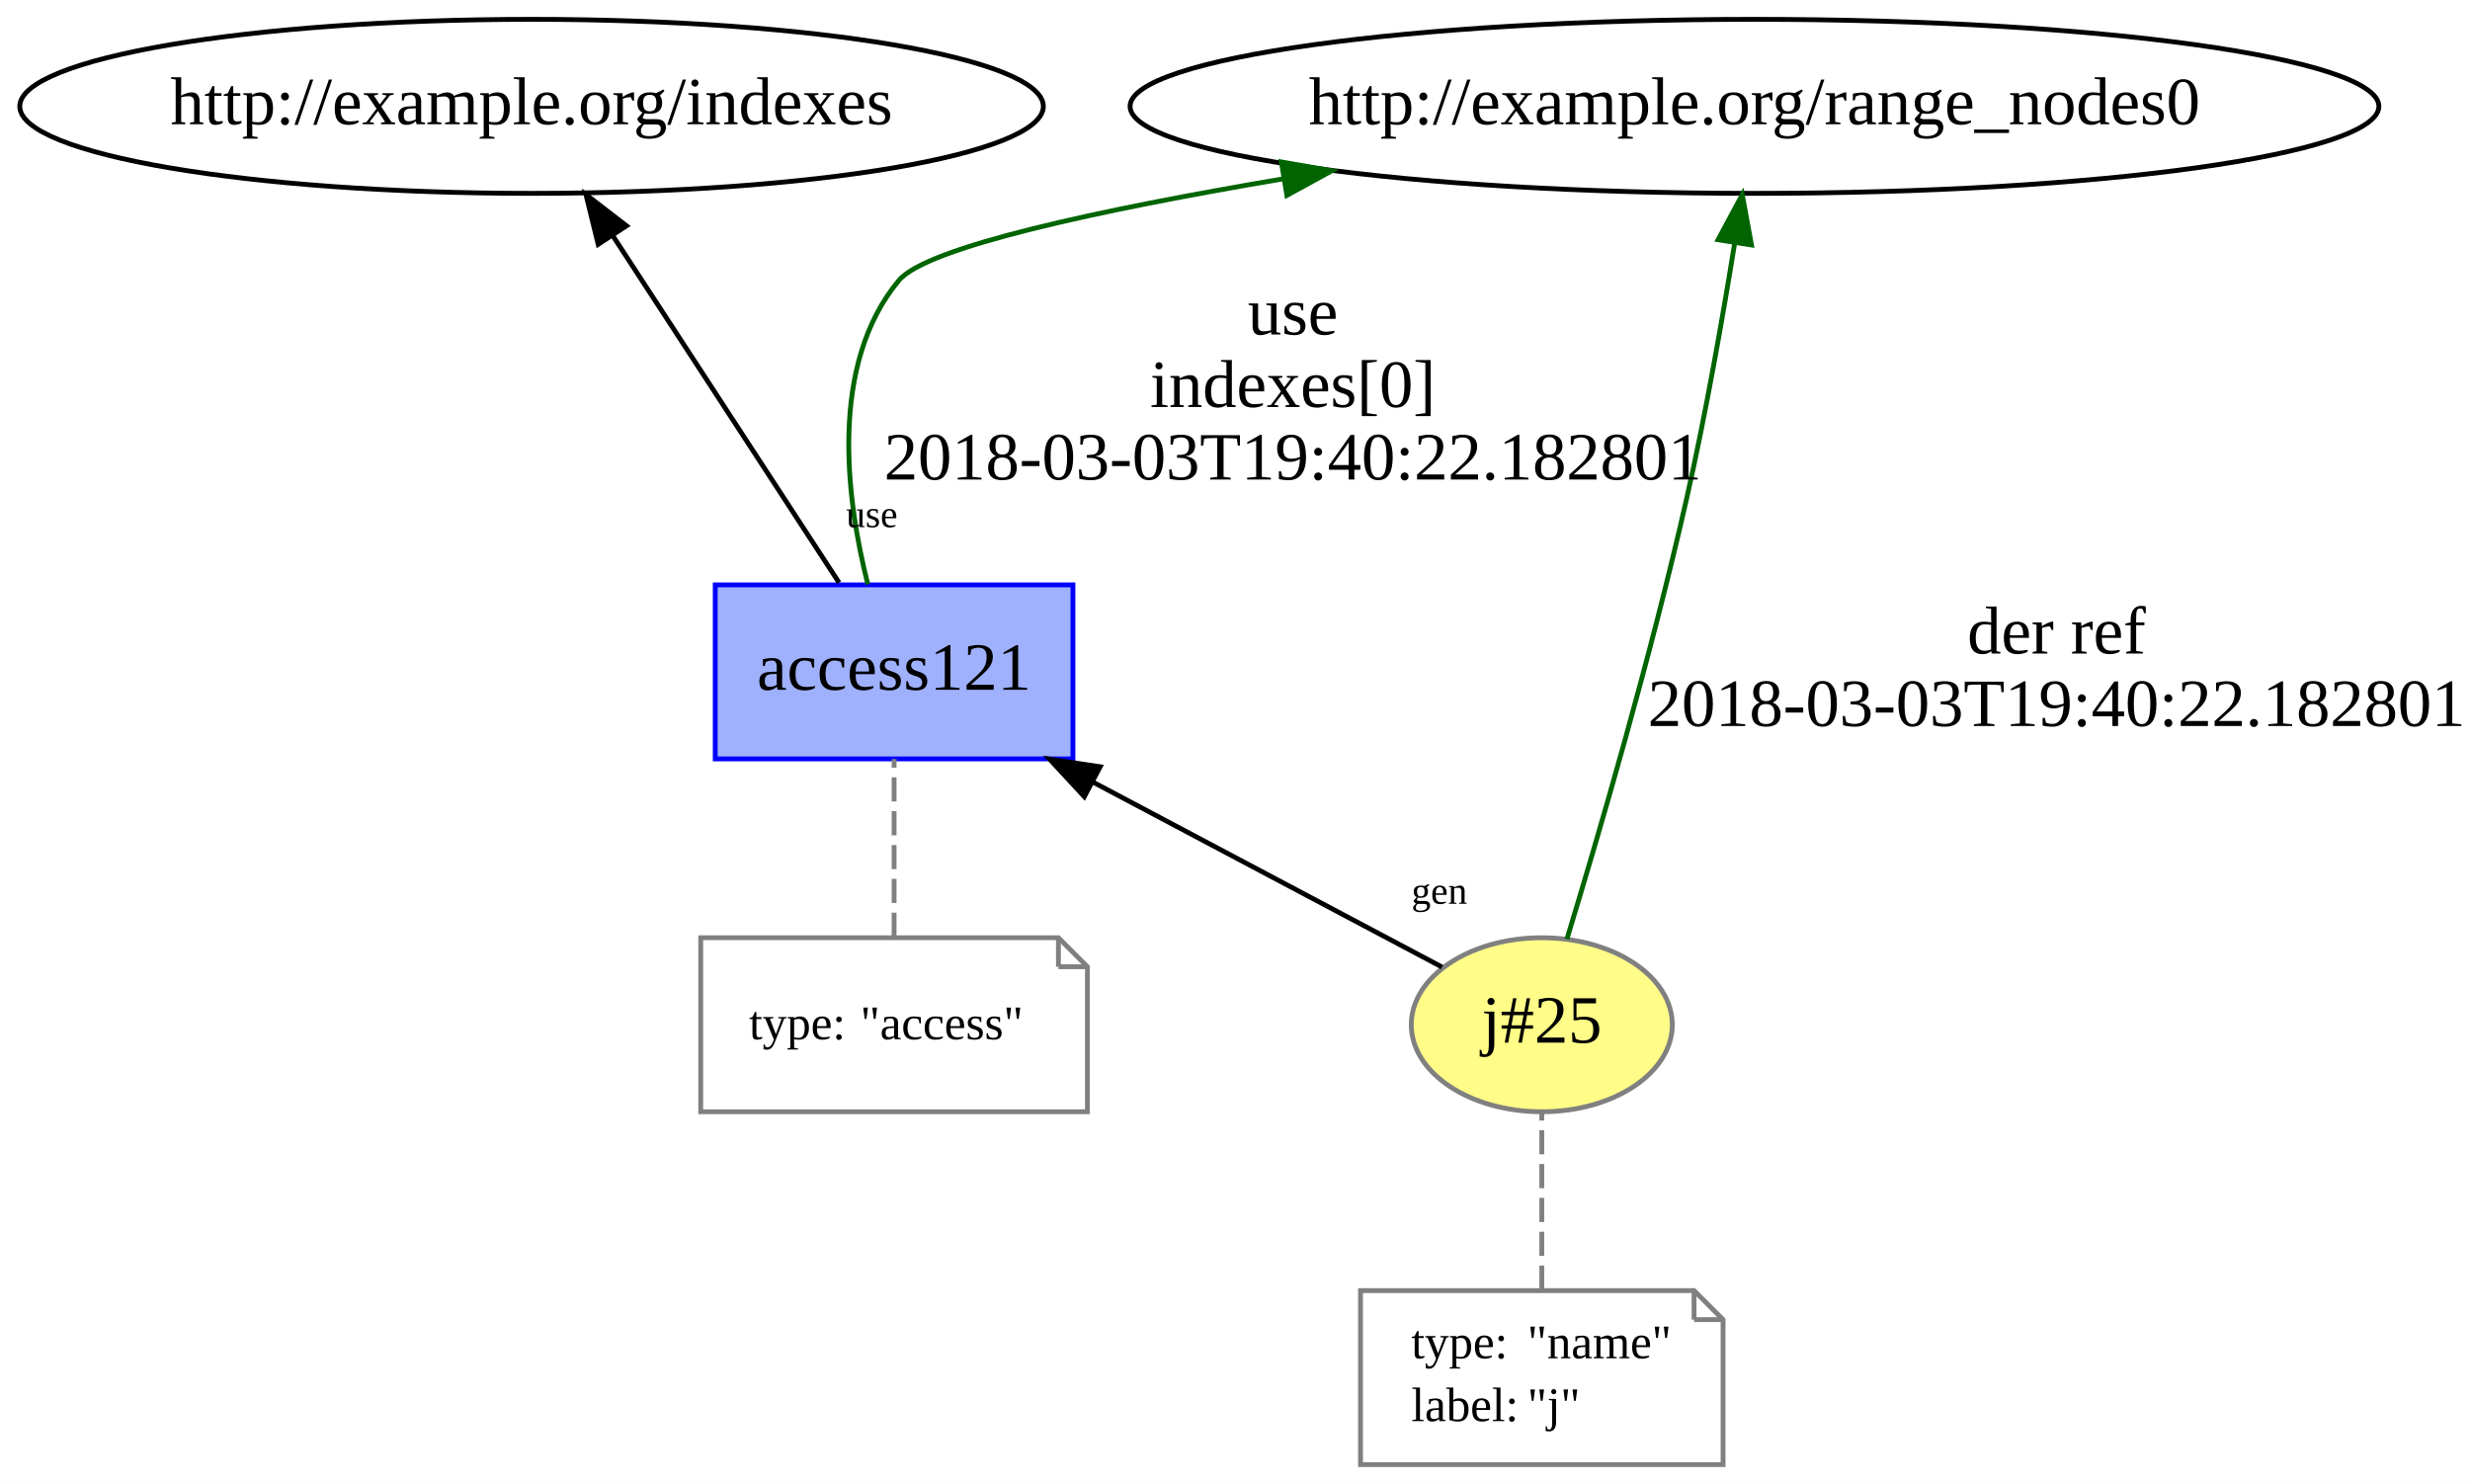
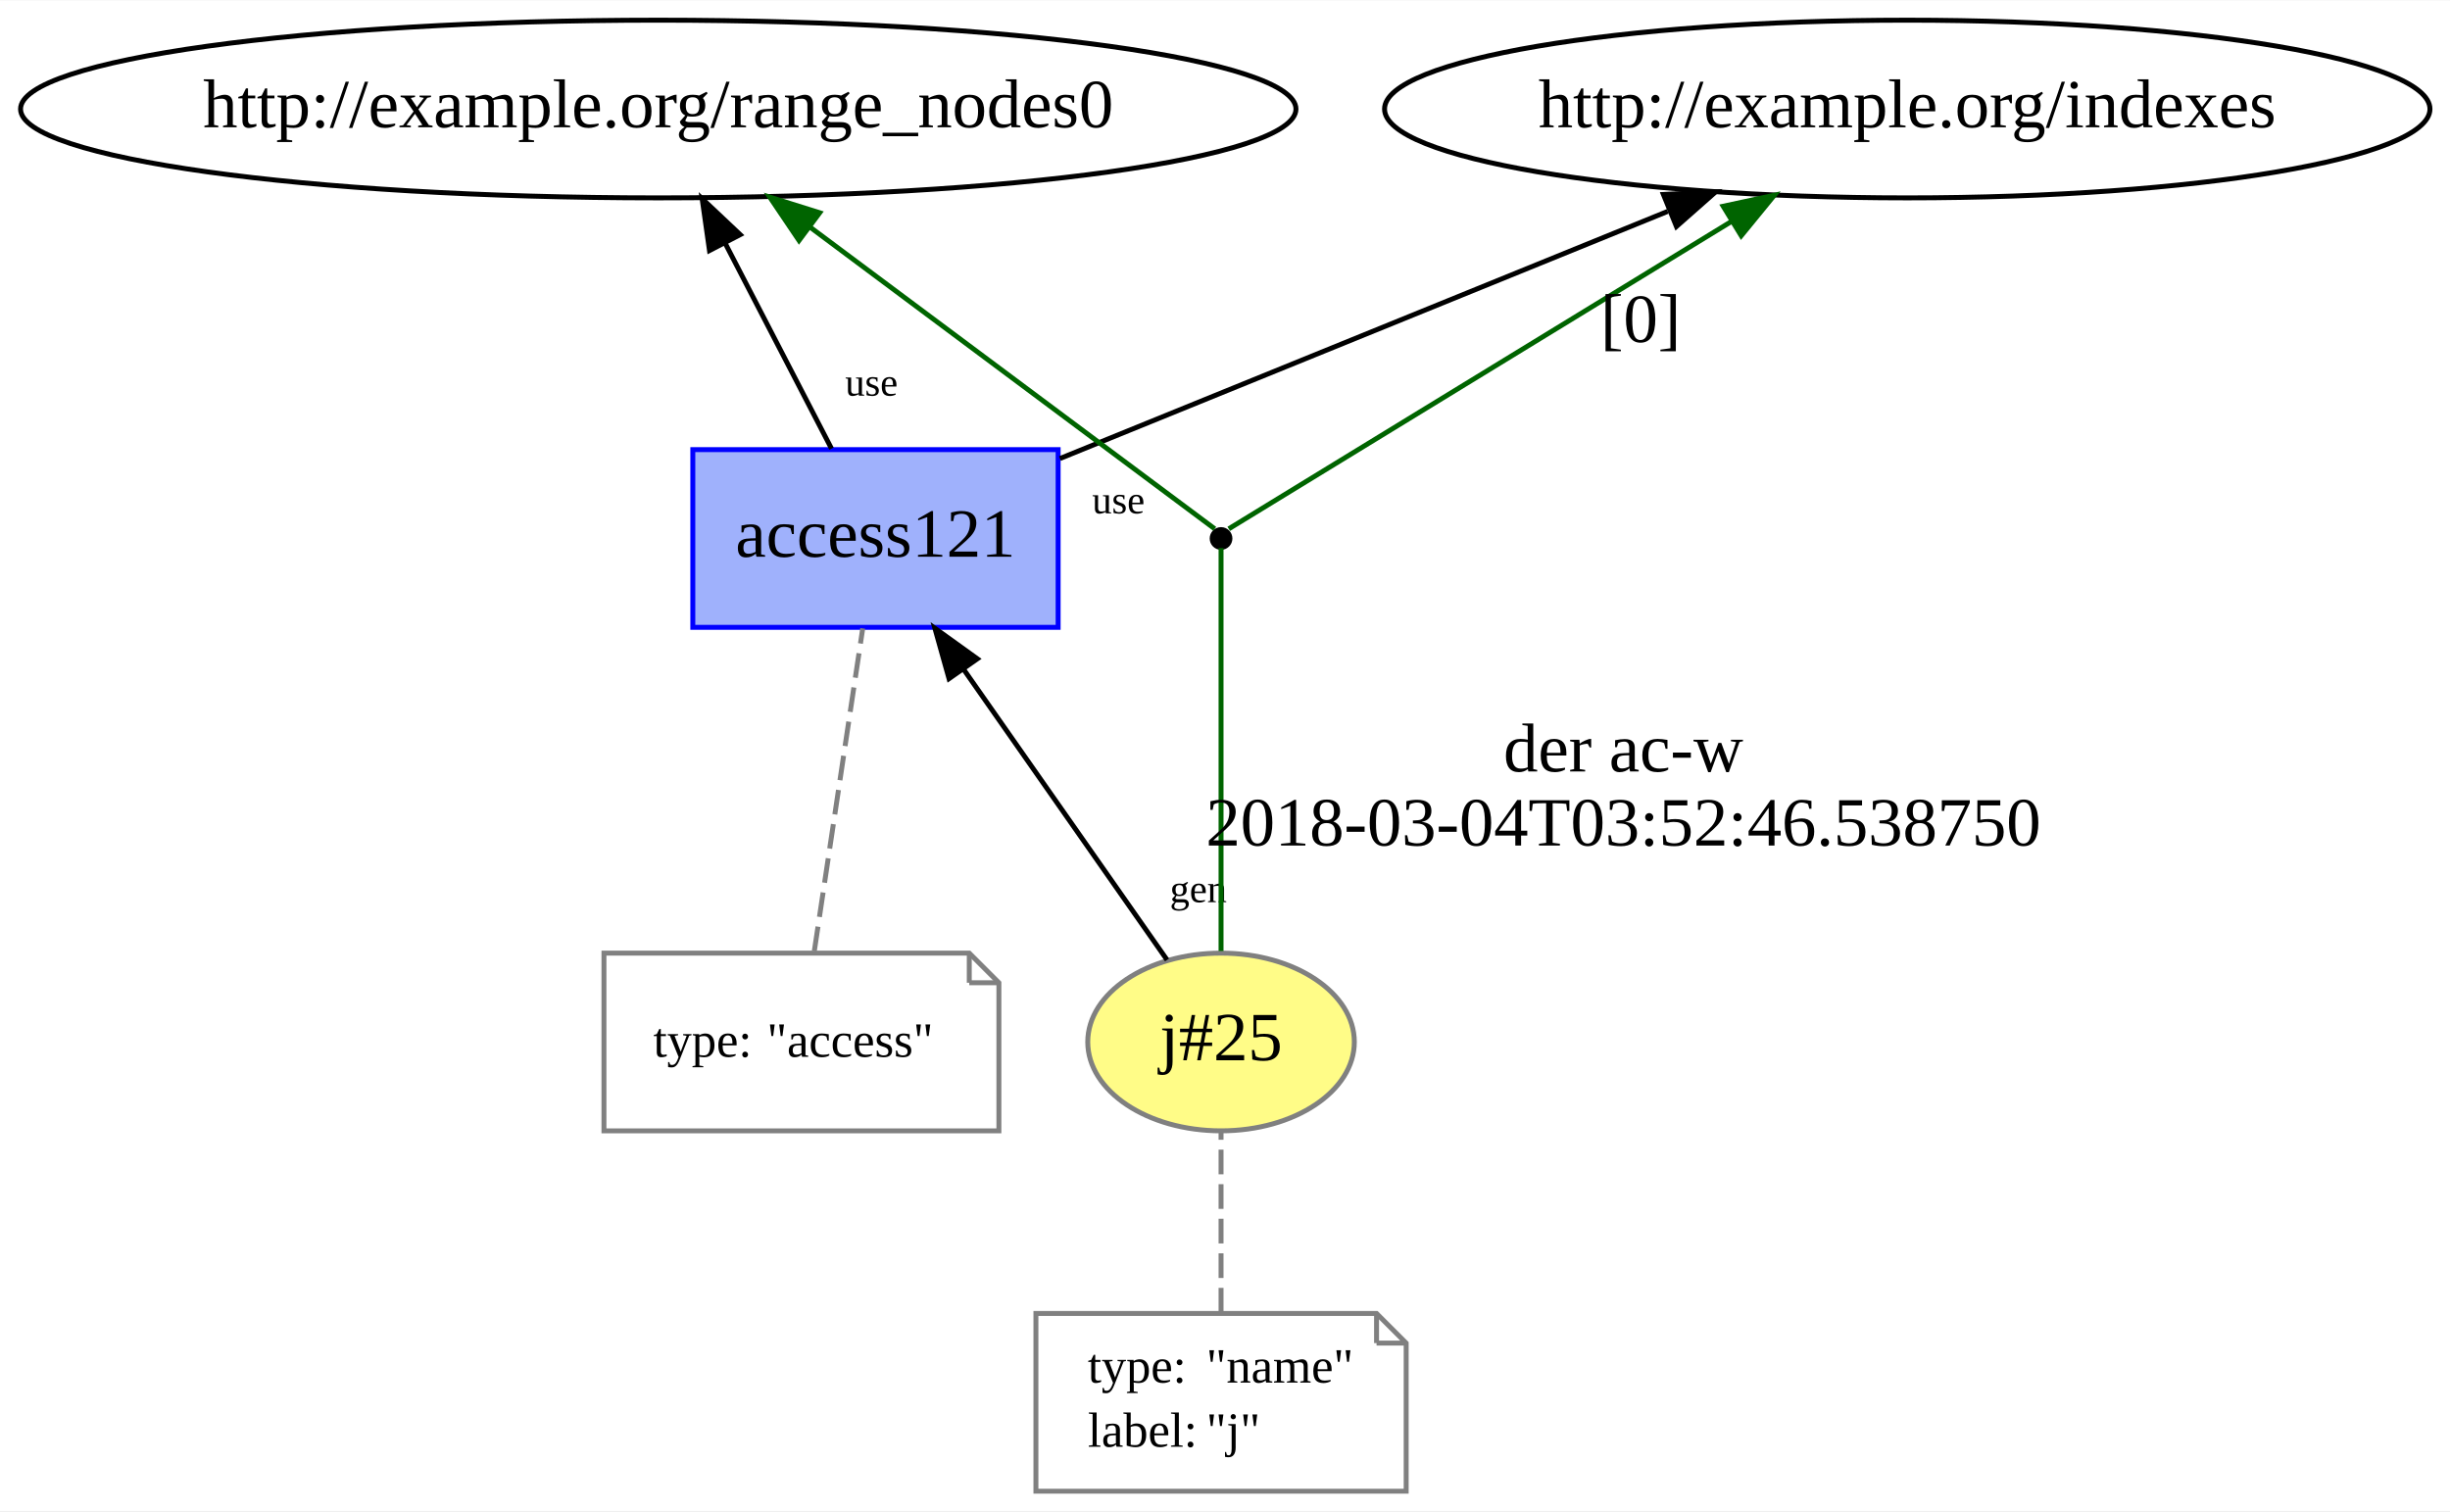
- <svg xmlns="http://www.w3.org/2000/svg" xmlns:xlink="http://www.w3.org/1999/xlink" width="511pt" height="307pt" viewBox="0.00 0.00 510.94 307.00">
-   <g id="graph0" class="graph" transform="scale(1 1) rotate(0) translate(4 303)">
-     <polygon fill="white" stroke="none" points="-4,4 -4,-303 506.941,-303 506.941,4 -4,4" />
+ <svg xmlns="http://www.w3.org/2000/svg" xmlns:xlink="http://www.w3.org/1999/xlink" width="496pt" height="306pt" viewBox="0.00 0.00 496.28 306.00">
+   <g id="graph0" class="graph" transform="scale(1 1) rotate(0) translate(4 302)">
+     <polygon fill="white" stroke="none" points="-4,4 -4,-302 492.279,-302 492.279,4 -4,4" />
    <g id="node1" class="node">
      <g id="a_node1">
        <a xlink:href="http://example.org/j#25" xlink:title="j#25">
-           <ellipse fill="#fffc87" stroke="#808080" cx="314.941" cy="-91" rx="27" ry="18" />
-           <text text-anchor="middle" x="314.941" y="-87.3" font-family="Times New Roman,serif" font-size="14.00">j#25</text>
+           <ellipse fill="#fffc87" stroke="#808080" cx="243.339" cy="-91" rx="27" ry="18" />
+           <text text-anchor="middle" x="243.339" y="-87.3" font-family="Times New Roman,serif" font-size="14.00">j#25</text>
        </a>
      </g>
    </g>
    <g id="node3" class="node">
      <g id="a_node3">
        <a xlink:href="http://example.org/access121" xlink:title="access121">
-           <polygon fill="#9fb1fc" stroke="#0000ff" points="217.941,-182 143.941,-182 143.941,-146 217.941,-146 217.941,-182" />
-           <text text-anchor="middle" x="180.941" y="-160.3" font-family="Times New Roman,serif" font-size="14.00">access121</text>
+           <polygon fill="#9fb1fc" stroke="#0000ff" points="210.339,-211 136.339,-211 136.339,-175 210.339,-175 210.339,-211" />
+           <text text-anchor="middle" x="173.339" y="-189.3" font-family="Times New Roman,serif" font-size="14.00">access121</text>
        </a>
      </g>
    </g>
-     <g id="edge5" class="edge">
-       <path fill="none" stroke="black" d="M294.297,-102.938C275.093,-113.113 245.923,-128.569 221.984,-141.253" />
-       <polygon fill="black" stroke="black" points="220.294,-138.188 213.096,-145.962 223.571,-144.373 220.294,-138.188" />
-       <text text-anchor="middle" x="293.752" y="-116.028" font-family="Times New Roman,serif" font-size="8.00">gen</text>
+     <g id="edge7" class="edge">
+       <path fill="none" stroke="black" d="M232.401,-107.625C221.38,-123.369 204.19,-147.926 191.191,-166.496" />
+       <polygon fill="black" stroke="black" points="188.239,-164.61 185.372,-174.809 193.974,-168.624 188.239,-164.61" />
+       <text text-anchor="middle" x="238.742" y="-119.319" font-family="Times New Roman,serif" font-size="8.00">gen</text>
+     </g>
+     <g id="node6" class="node">
+       <ellipse fill="black" stroke="black" cx="243.339" cy="-193" rx="1.8" ry="1.8" />
+     </g>
+     <g id="edge4" class="edge">
+       <path fill="none" stroke="darkgreen" d="M243.339,-109.419C243.339,-135.831 243.339,-183.728 243.339,-191.05" />
+       <text text-anchor="middle" x="324.839" y="-145.8" font-family="Times New Roman,serif" font-size="14.00">der ac-w</text>
+       <text text-anchor="middle" x="324.839" y="-130.8" font-family="Times New Roman,serif" font-size="14.00">2018-03-04T03:52:46.538750</text>
+     </g>
+     <g id="node2" class="node">
+       <polygon fill="none" stroke="gray" points="274.839,-36 205.839,-36 205.839,-0 280.839,-0 280.839,-30 274.839,-36" />
+       <polyline fill="none" stroke="gray" points="274.839,-36 274.839,-30 " />
+       <polyline fill="none" stroke="gray" points="280.839,-30 274.839,-30 " />
+       <text text-anchor="start" x="216.339" y="-22" font-family="Times New Roman,serif" font-size="10.00">type:</text>
+       <text text-anchor="start" x="240.339" y="-22" font-family="Times New Roman,serif" font-size="10.00">"name"</text>
+       <text text-anchor="start" x="216.339" y="-9" font-family="Times New Roman,serif" font-size="10.00">label:</text>
+       <text text-anchor="start" x="240.339" y="-9" font-family="Times New Roman,serif" font-size="10.00">"j"</text>
+     </g>
+     <g id="edge1" class="edge">
+       <path fill="none" stroke="gray" stroke-dasharray="5,2" d="M243.339,-36.187C243.339,-47.35 243.339,-61.84 243.339,-72.971" />
    </g>
    <g id="node5" class="node">
-       <ellipse fill="none" stroke="black" cx="358.941" cy="-281" rx="129.177" ry="18" />
-       <text text-anchor="middle" x="358.941" y="-277.3" font-family="Times New Roman,serif" font-size="14.00">http://example.org/range_nodes0</text>
-     </g>
-     <g id="edge4" class="edge">
-       <path fill="none" stroke="darkgreen" d="M320.129,-108.707C326.56,-129.821 337.568,-167.351 344.941,-200 348.877,-217.433 352.348,-237.214 354.849,-252.745" />
-       <polygon fill="darkgreen" stroke="darkgreen" points="351.409,-253.402 356.419,-262.737 358.324,-252.315 351.409,-253.402" />
-       <text text-anchor="middle" x="421.441" y="-167.8" font-family="Times New Roman,serif" font-size="14.00">der ref</text>
-       <text text-anchor="middle" x="421.441" y="-152.8" font-family="Times New Roman,serif" font-size="14.00">2018-03-03T19:40:22.182801</text>
-     </g>
-     <g id="node2" class="node">
-       <polygon fill="none" stroke="gray" points="346.441,-36 277.441,-36 277.441,-0 352.441,-0 352.441,-30 346.441,-36" />
-       <polyline fill="none" stroke="gray" points="346.441,-36 346.441,-30 " />
-       <polyline fill="none" stroke="gray" points="352.441,-30 346.441,-30 " />
-       <text text-anchor="start" x="287.941" y="-22" font-family="Times New Roman,serif" font-size="10.00">type:</text>
-       <text text-anchor="start" x="311.941" y="-22" font-family="Times New Roman,serif" font-size="10.00">"name"</text>
-       <text text-anchor="start" x="287.941" y="-9" font-family="Times New Roman,serif" font-size="10.00">label:</text>
-       <text text-anchor="start" x="311.941" y="-9" font-family="Times New Roman,serif" font-size="10.00">"j"</text>
-     </g>
-     <g id="edge1" class="edge">
-       <path fill="none" stroke="gray" stroke-dasharray="5,2" d="M314.941,-36.187C314.941,-47.35 314.941,-61.84 314.941,-72.971" />
+       <ellipse fill="none" stroke="black" cx="129.339" cy="-280" rx="129.177" ry="18" />
+       <text text-anchor="middle" x="129.339" y="-276.3" font-family="Times New Roman,serif" font-size="14.00">http://example.org/range_nodes0</text>
    </g>
    <g id="edge3" class="edge">
-       <path fill="none" stroke="darkgreen" d="M175.507,-182.112C171.013,-199.923 167.459,-227.597 181.941,-245 187.654,-251.866 223.411,-259.561 261.307,-265.984" />
-       <polygon fill="darkgreen" stroke="darkgreen" points="261.06,-269.491 271.498,-267.674 262.205,-262.585 261.06,-269.491" />
-       <text text-anchor="middle" x="263.441" y="-233.8" font-family="Times New Roman,serif" font-size="14.00">use</text>
-       <text text-anchor="middle" x="263.441" y="-218.8" font-family="Times New Roman,serif" font-size="14.00">indexes[0]</text>
-       <text text-anchor="middle" x="263.441" y="-203.8" font-family="Times New Roman,serif" font-size="14.00">2018-03-03T19:40:22.182801</text>
+       <path fill="none" stroke="black" d="M164.434,-211.201C158.232,-223.183 149.846,-239.383 142.827,-252.943" />
+       <polygon fill="black" stroke="black" points="139.718,-251.335 138.229,-261.825 145.935,-254.553 139.718,-251.335" />
+       <text text-anchor="middle" x="172.523" y="-221.933" font-family="Times New Roman,serif" font-size="8.00">use</text>
    </g>
-     <g id="node6" class="node">
-       <ellipse fill="none" stroke="black" cx="105.941" cy="-281" rx="105.881" ry="18" />
-       <text text-anchor="middle" x="105.941" y="-277.3" font-family="Times New Roman,serif" font-size="14.00">http://example.org/indexes</text>
+     <g id="node7" class="node">
+       <ellipse fill="none" stroke="black" cx="382.339" cy="-280" rx="105.881" ry="18" />
+       <text text-anchor="middle" x="382.339" y="-276.3" font-family="Times New Roman,serif" font-size="14.00">http://example.org/indexes</text>
+     </g>
+     <g id="edge8" class="edge">
+       <path fill="none" stroke="black" d="M210.704,-209.196C245.086,-223.18 296.283,-244.001 333.814,-259.265" />
+       <polygon fill="black" stroke="black" points="332.945,-262.69 343.527,-263.215 335.582,-256.206 332.945,-262.69" />
+       <text text-anchor="middle" x="222.545" y="-198.089" font-family="Times New Roman,serif" font-size="8.00">use</text>
+     </g>
+     <g id="node4" class="node">
+       <polygon fill="none" stroke="gray" points="192.339,-109 118.339,-109 118.339,-73 198.339,-73 198.339,-103 192.339,-109" />
+       <polyline fill="none" stroke="gray" points="192.339,-109 192.339,-103 " />
+       <polyline fill="none" stroke="gray" points="198.339,-103 192.339,-103 " />
+       <text text-anchor="start" x="128.339" y="-88" font-family="Times New Roman,serif" font-size="10.00">type:</text>
+       <text text-anchor="start" x="151.339" y="-88" font-family="Times New Roman,serif" font-size="10.00">"access"</text>
+     </g>
+     <g id="edge2" class="edge">
+       <path fill="none" stroke="gray" stroke-dasharray="5,2" d="M160.951,-109.419C163.704,-127.773 168.014,-156.502 170.756,-174.781" />
    </g>
    <g id="edge6" class="edge">
-       <path fill="none" stroke="black" d="M169.55,-182.466C157.088,-201.574 136.99,-232.391 122.723,-254.267" />
-       <polygon fill="black" stroke="black" points="119.724,-252.458 117.193,-262.746 125.587,-256.282 119.724,-252.458" />
-       <text text-anchor="middle" x="176.334" y="-193.944" font-family="Times New Roman,serif" font-size="8.00">use</text>
+       <path fill="none" stroke="darkgreen" d="M242.058,-194.955C234.098,-200.89 190.725,-233.229 160.168,-256.013" />
+       <polygon fill="darkgreen" stroke="darkgreen" points="157.854,-253.373 151.929,-262.156 162.038,-258.984 157.854,-253.373" />
    </g>
-     <g id="node4" class="node">
-       <polygon fill="none" stroke="gray" points="214.941,-109 140.941,-109 140.941,-73 220.941,-73 220.941,-103 214.941,-109" />
-       <polyline fill="none" stroke="gray" points="214.941,-109 214.941,-103 " />
-       <polyline fill="none" stroke="gray" points="220.941,-103 214.941,-103 " />
-       <text text-anchor="start" x="150.941" y="-88" font-family="Times New Roman,serif" font-size="10.00">type:</text>
-       <text text-anchor="start" x="173.941" y="-88" font-family="Times New Roman,serif" font-size="10.00">"access"</text>
-     </g>
-     <g id="edge2" class="edge">
-       <path fill="none" stroke="gray" stroke-dasharray="5,2" d="M180.941,-109.187C180.941,-120.35 180.941,-134.84 180.941,-145.971" />
+     <g id="edge5" class="edge">
+       <path fill="none" stroke="darkgreen" d="M244.9,-194.955C254.785,-201 309.463,-234.436 346.801,-257.268" />
+       <polygon fill="darkgreen" stroke="darkgreen" points="345.057,-260.305 355.414,-262.536 348.709,-254.333 345.057,-260.305" />
+       <text text-anchor="middle" x="328.339" y="-232.8" font-family="Times New Roman,serif" font-size="14.00">[0]</text>
    </g>
  </g>
</svg>
